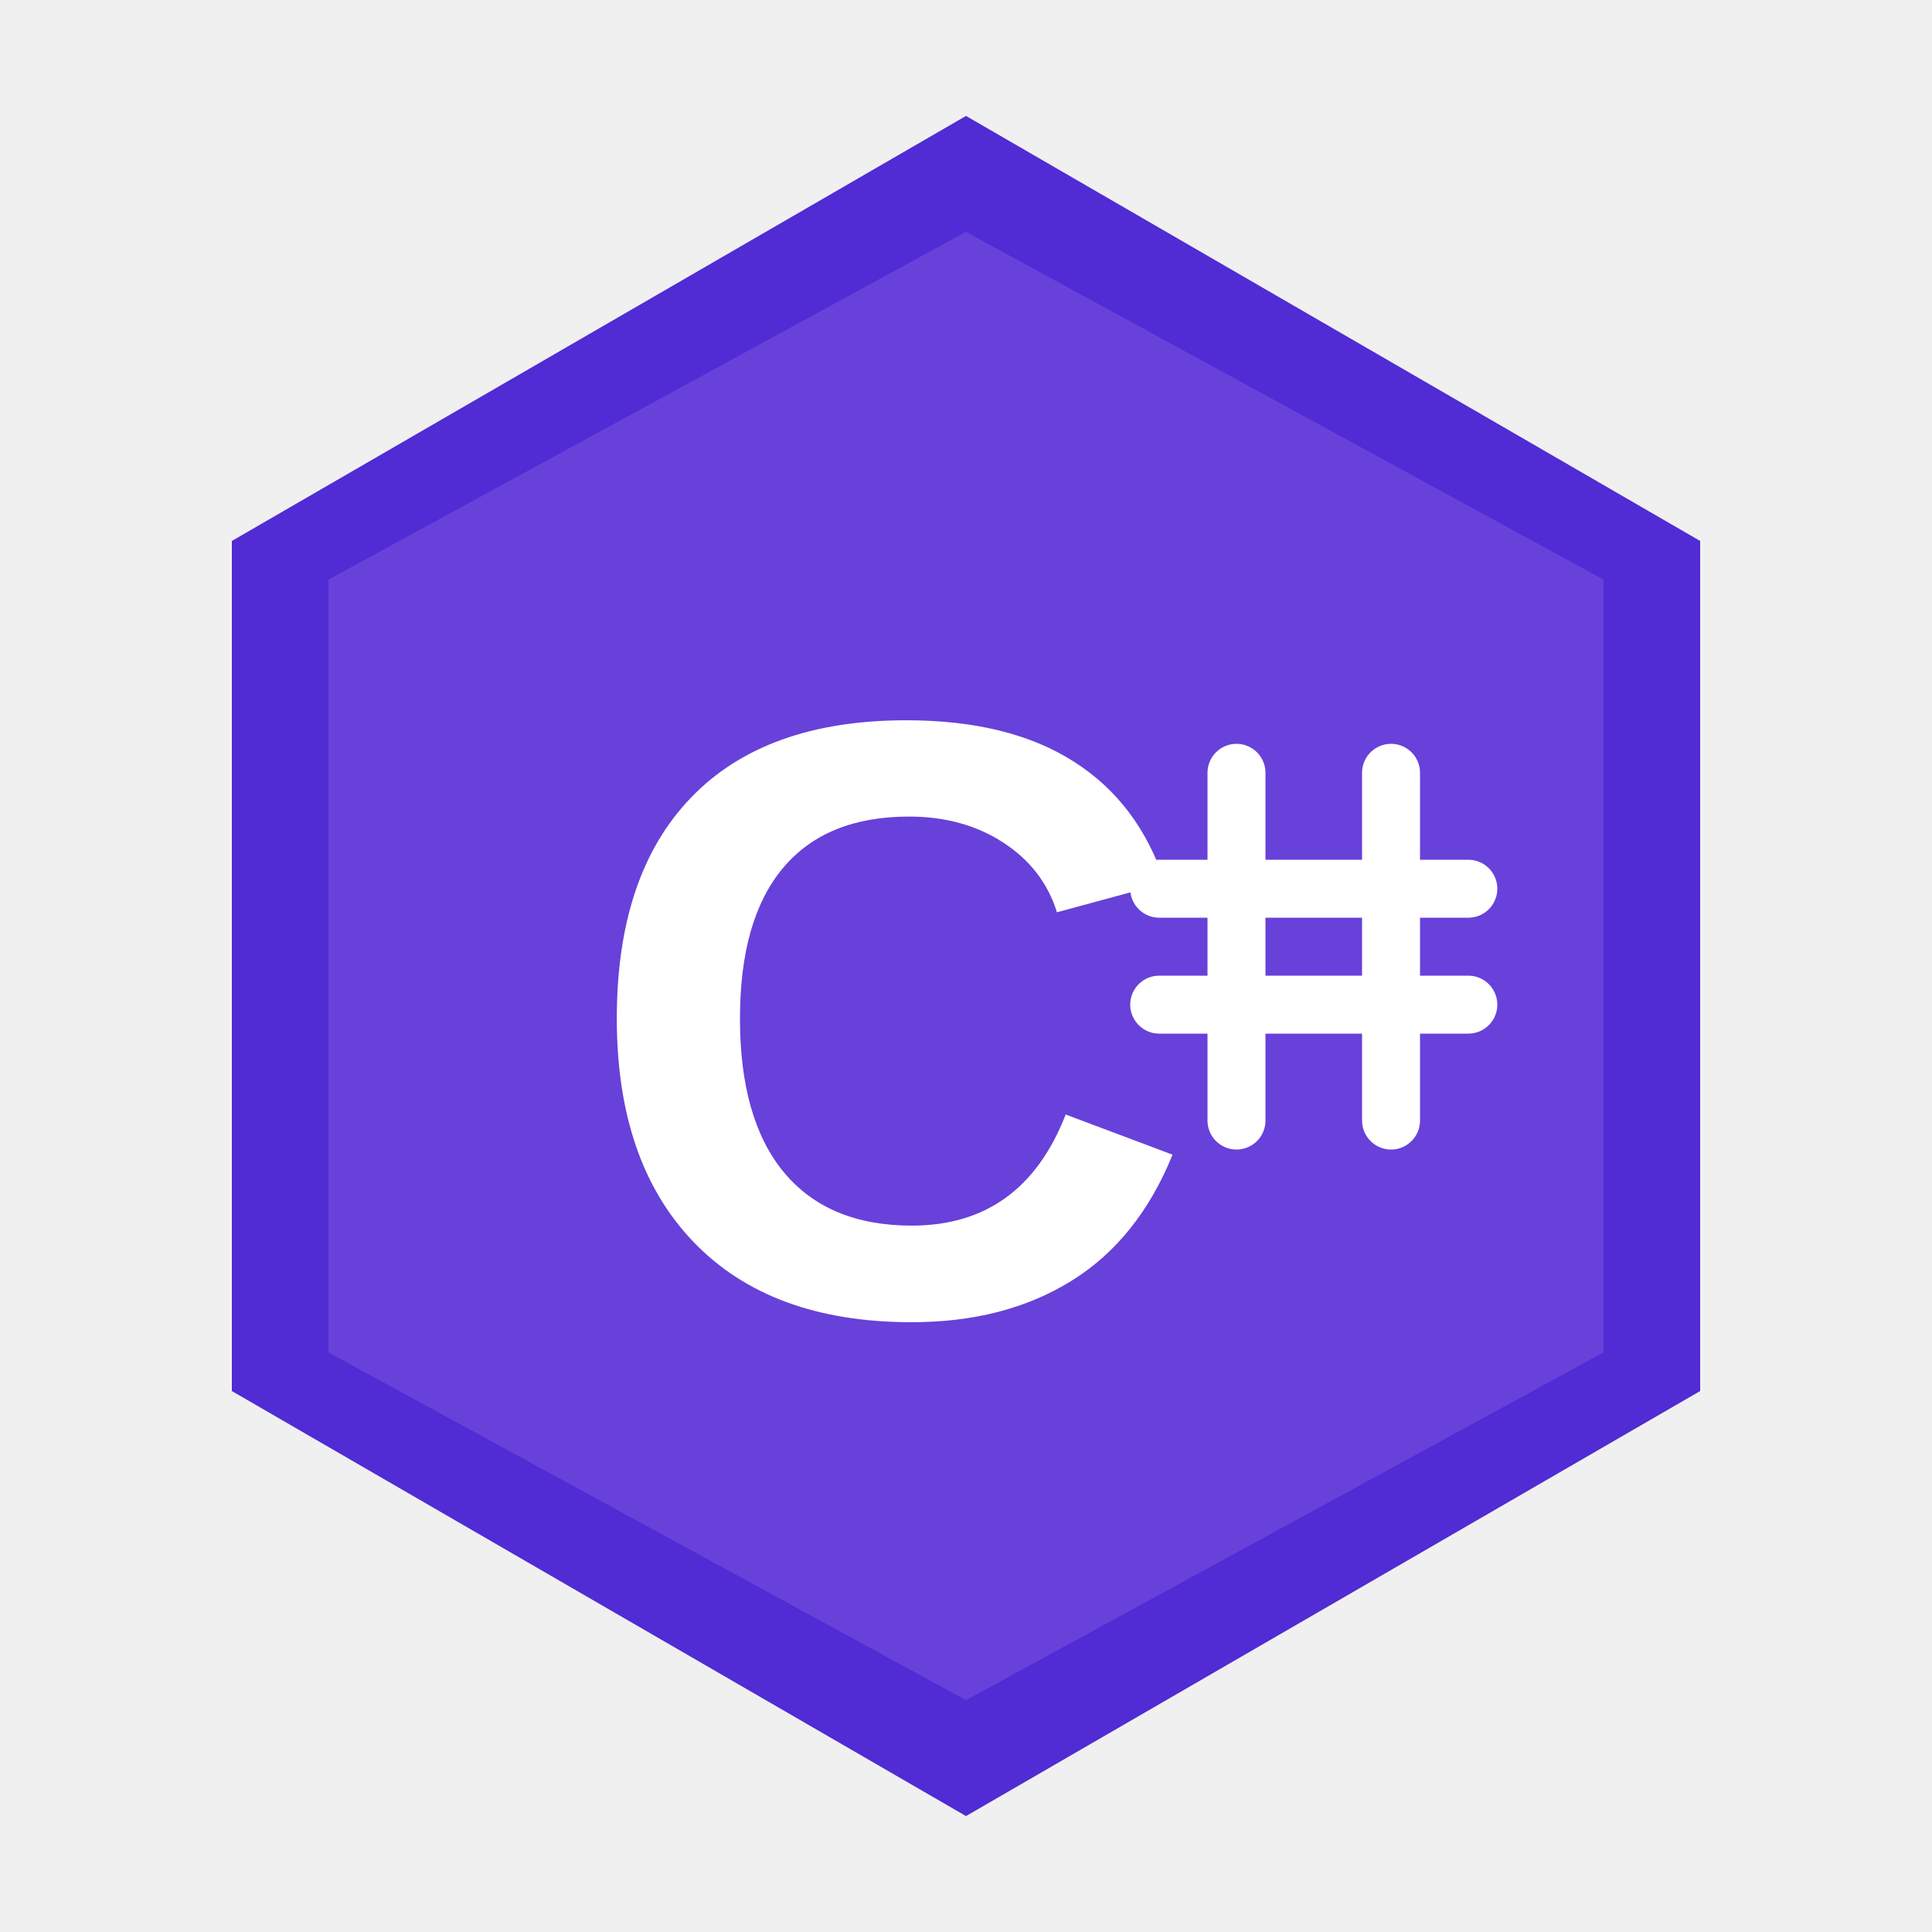
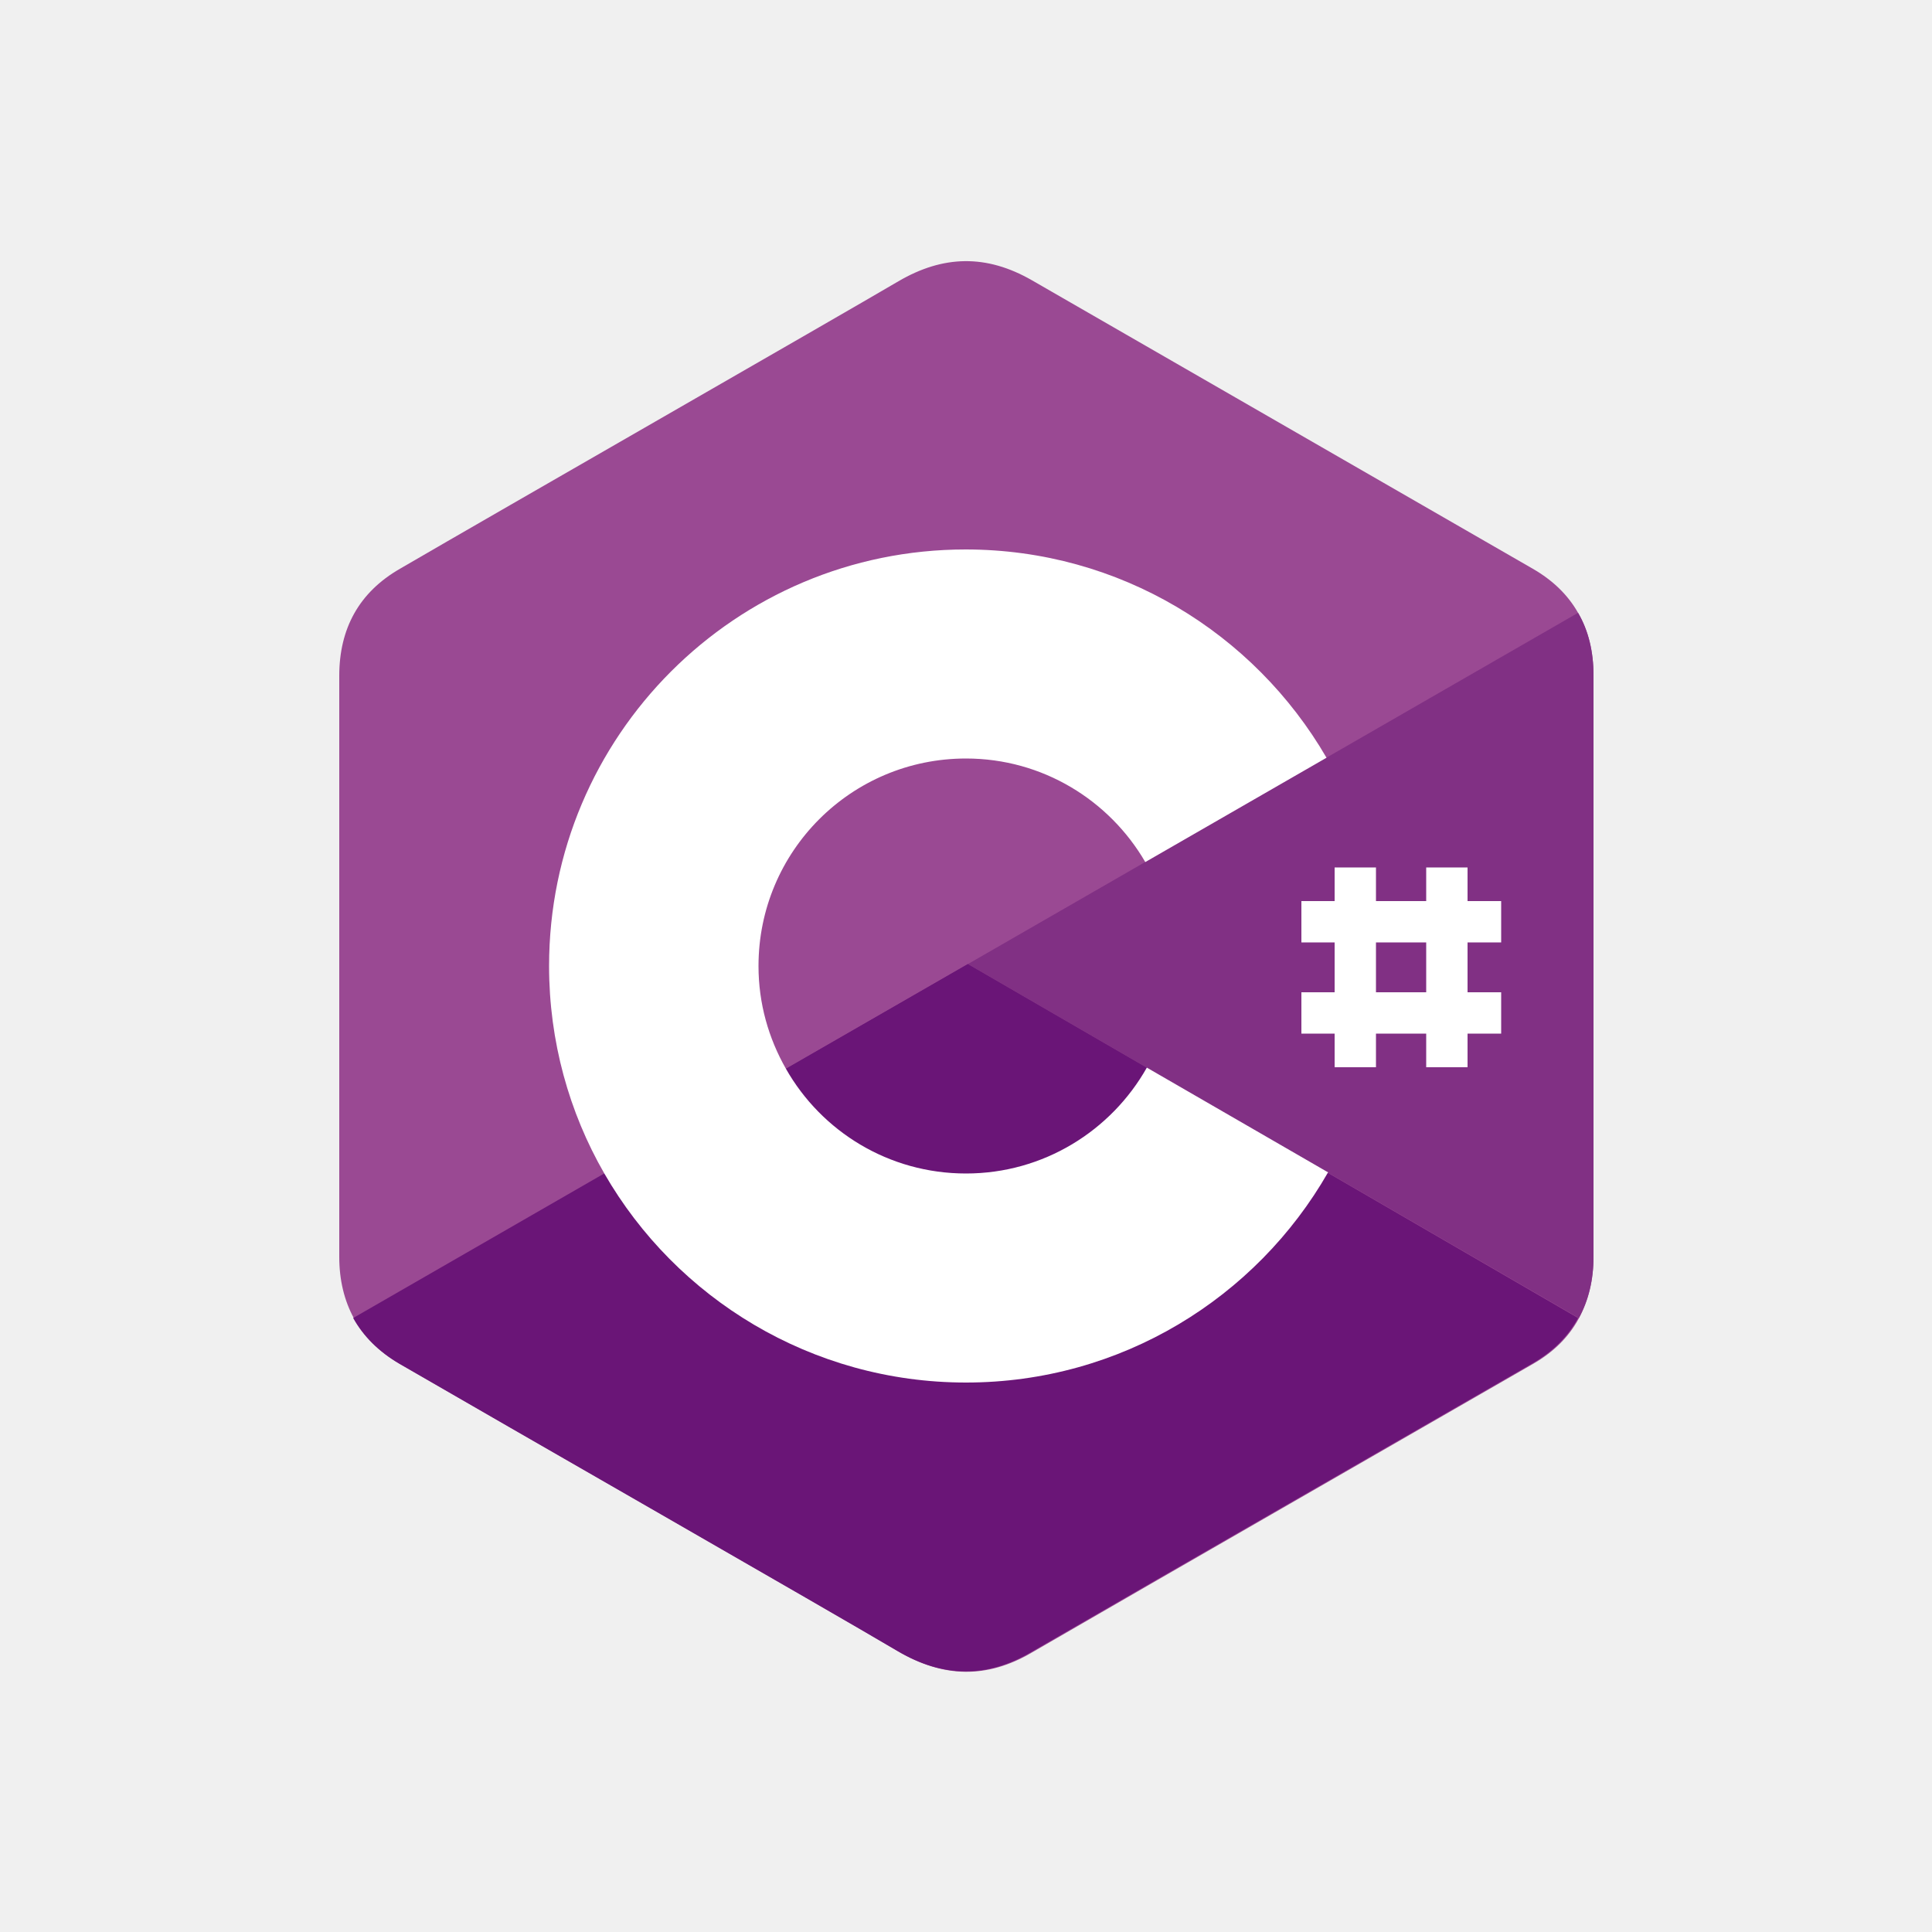
- <svg xmlns="http://www.w3.org/2000/svg" viewBox="0 0 100 100">
-   <path d="M50,6 L88,28 L88,72 L50,94 L12,72 L12,28 Z" fill="#512BD4" />
-   <path d="M50,12 L83,30 L83,70 L50,88 L17,70 L17,30 Z" fill="#6741D9" />
-   <text x="46" y="68" text-anchor="middle" font-family="'Helvetica Neue',Arial,sans-serif" font-weight="700" font-size="44" fill="#fff">C</text>
-   <g stroke="#fff" stroke-width="3" stroke-linecap="round">
-     <line x1="64" y1="40" x2="64" y2="58" />
-     <line x1="72" y1="40" x2="72" y2="58" />
-     <line x1="60" y1="46" x2="76" y2="46" />
-     <line x1="60" y1="52" x2="76" y2="52" />
+ <svg xmlns="http://www.w3.org/2000/svg" version="1.1" id="Layer_1" x="0px" y="0px" viewBox="0 0 500 500" style="enable-background:new 0 0 500 500;" xml:space="preserve">
+   <style type="text/css">
+ 	.st0{fill:#9A4993;}
+ 	.st1{fill:#6A1577;}
+ 	.st2{fill:#813084;}
+ 	.st3{fill:#FFFFFF;}
+ </style>
+   <path id="XMLID_3_" class="st0" d="M412.4,174.8c0-6.1-1.3-11.6-4-16.2c-2.6-4.6-6.5-8.4-11.7-11.4c-43.2-24.9-86.5-49.8-129.7-74.7  c-11.7-6.7-22.9-6.5-34.5,0.3c-17.2,10.1-103.4,59.5-129,74.4c-10.6,6.1-15.7,15.5-15.7,27.7c0,50.1,0,100.3,0,150.4  c0,6,1.3,11.3,3.8,15.9c2.6,4.7,6.6,8.7,11.9,11.8c25.7,14.9,111.8,64.2,129,74.4c11.6,6.8,22.9,7.1,34.5,0.3  c43.2-25,86.5-49.8,129.7-74.7c5.4-3.1,9.3-7,11.9-11.8c2.5-4.6,3.8-9.9,3.8-15.9C412.4,325.2,412.4,224.9,412.4,174.8" />
+   <path id="XMLID_4_" class="st1" d="M250.5,249.5L91.4,341.1c2.6,4.7,6.6,8.7,11.9,11.8c25.7,14.9,111.8,64.2,129,74.4  c11.6,6.8,22.9,7.1,34.5,0.3c43.2-25,86.5-49.8,129.7-74.7c5.4-3.1,9.3-7,11.9-11.8L250.5,249.5" />
+   <path id="XMLID_5_" class="st1" d="M203.4,276.6c9.3,16.2,26.7,27.1,46.6,27.1c20.1,0,37.6-11,46.8-27.4l-46.3-26.8L203.4,276.6" />
+   <path id="XMLID_6_" class="st2" d="M412.4,174.8c0-6.1-1.3-11.6-4-16.2l-157.9,90.9l158.1,91.6c2.5-4.6,3.8-9.9,3.8-15.9  C412.4,325.2,412.4,224.9,412.4,174.8" />
+   <path id="XMLID_9_" class="st3" d="M296.8,276.3c-9.2,16.3-26.7,27.4-46.8,27.4c-20,0-37.4-10.9-46.6-27.1  c-4.5-7.9-7.1-16.9-7.1-26.6c0-29.7,24-53.7,53.7-53.7c19.8,0,37.1,10.8,46.4,26.8l46.9-27c-18.7-32.2-53.5-53.9-93.4-53.9  c-59.6,0-107.8,48.3-107.8,107.8c0,19.5,5.2,37.9,14.3,53.7C175,336,210,357.8,250,357.8c40.1,0,75.1-21.9,93.7-54.4L296.8,276.3" />
+   <g id="XMLID_32_">
+     <rect id="XMLID_2_" x="345.4" y="224.5" class="st3" width="10.7" height="51.7" />
+     <rect id="XMLID_30_" x="369.1" y="224.5" class="st3" width="10.7" height="51.7" />
+     <rect id="XMLID_31_" x="336.8" y="233.2" class="st3" width="51.7" height="10.7" />
+     <rect id="XMLID_23_" x="336.8" y="256.8" class="st3" width="51.7" height="10.7" />
  </g>
</svg>
